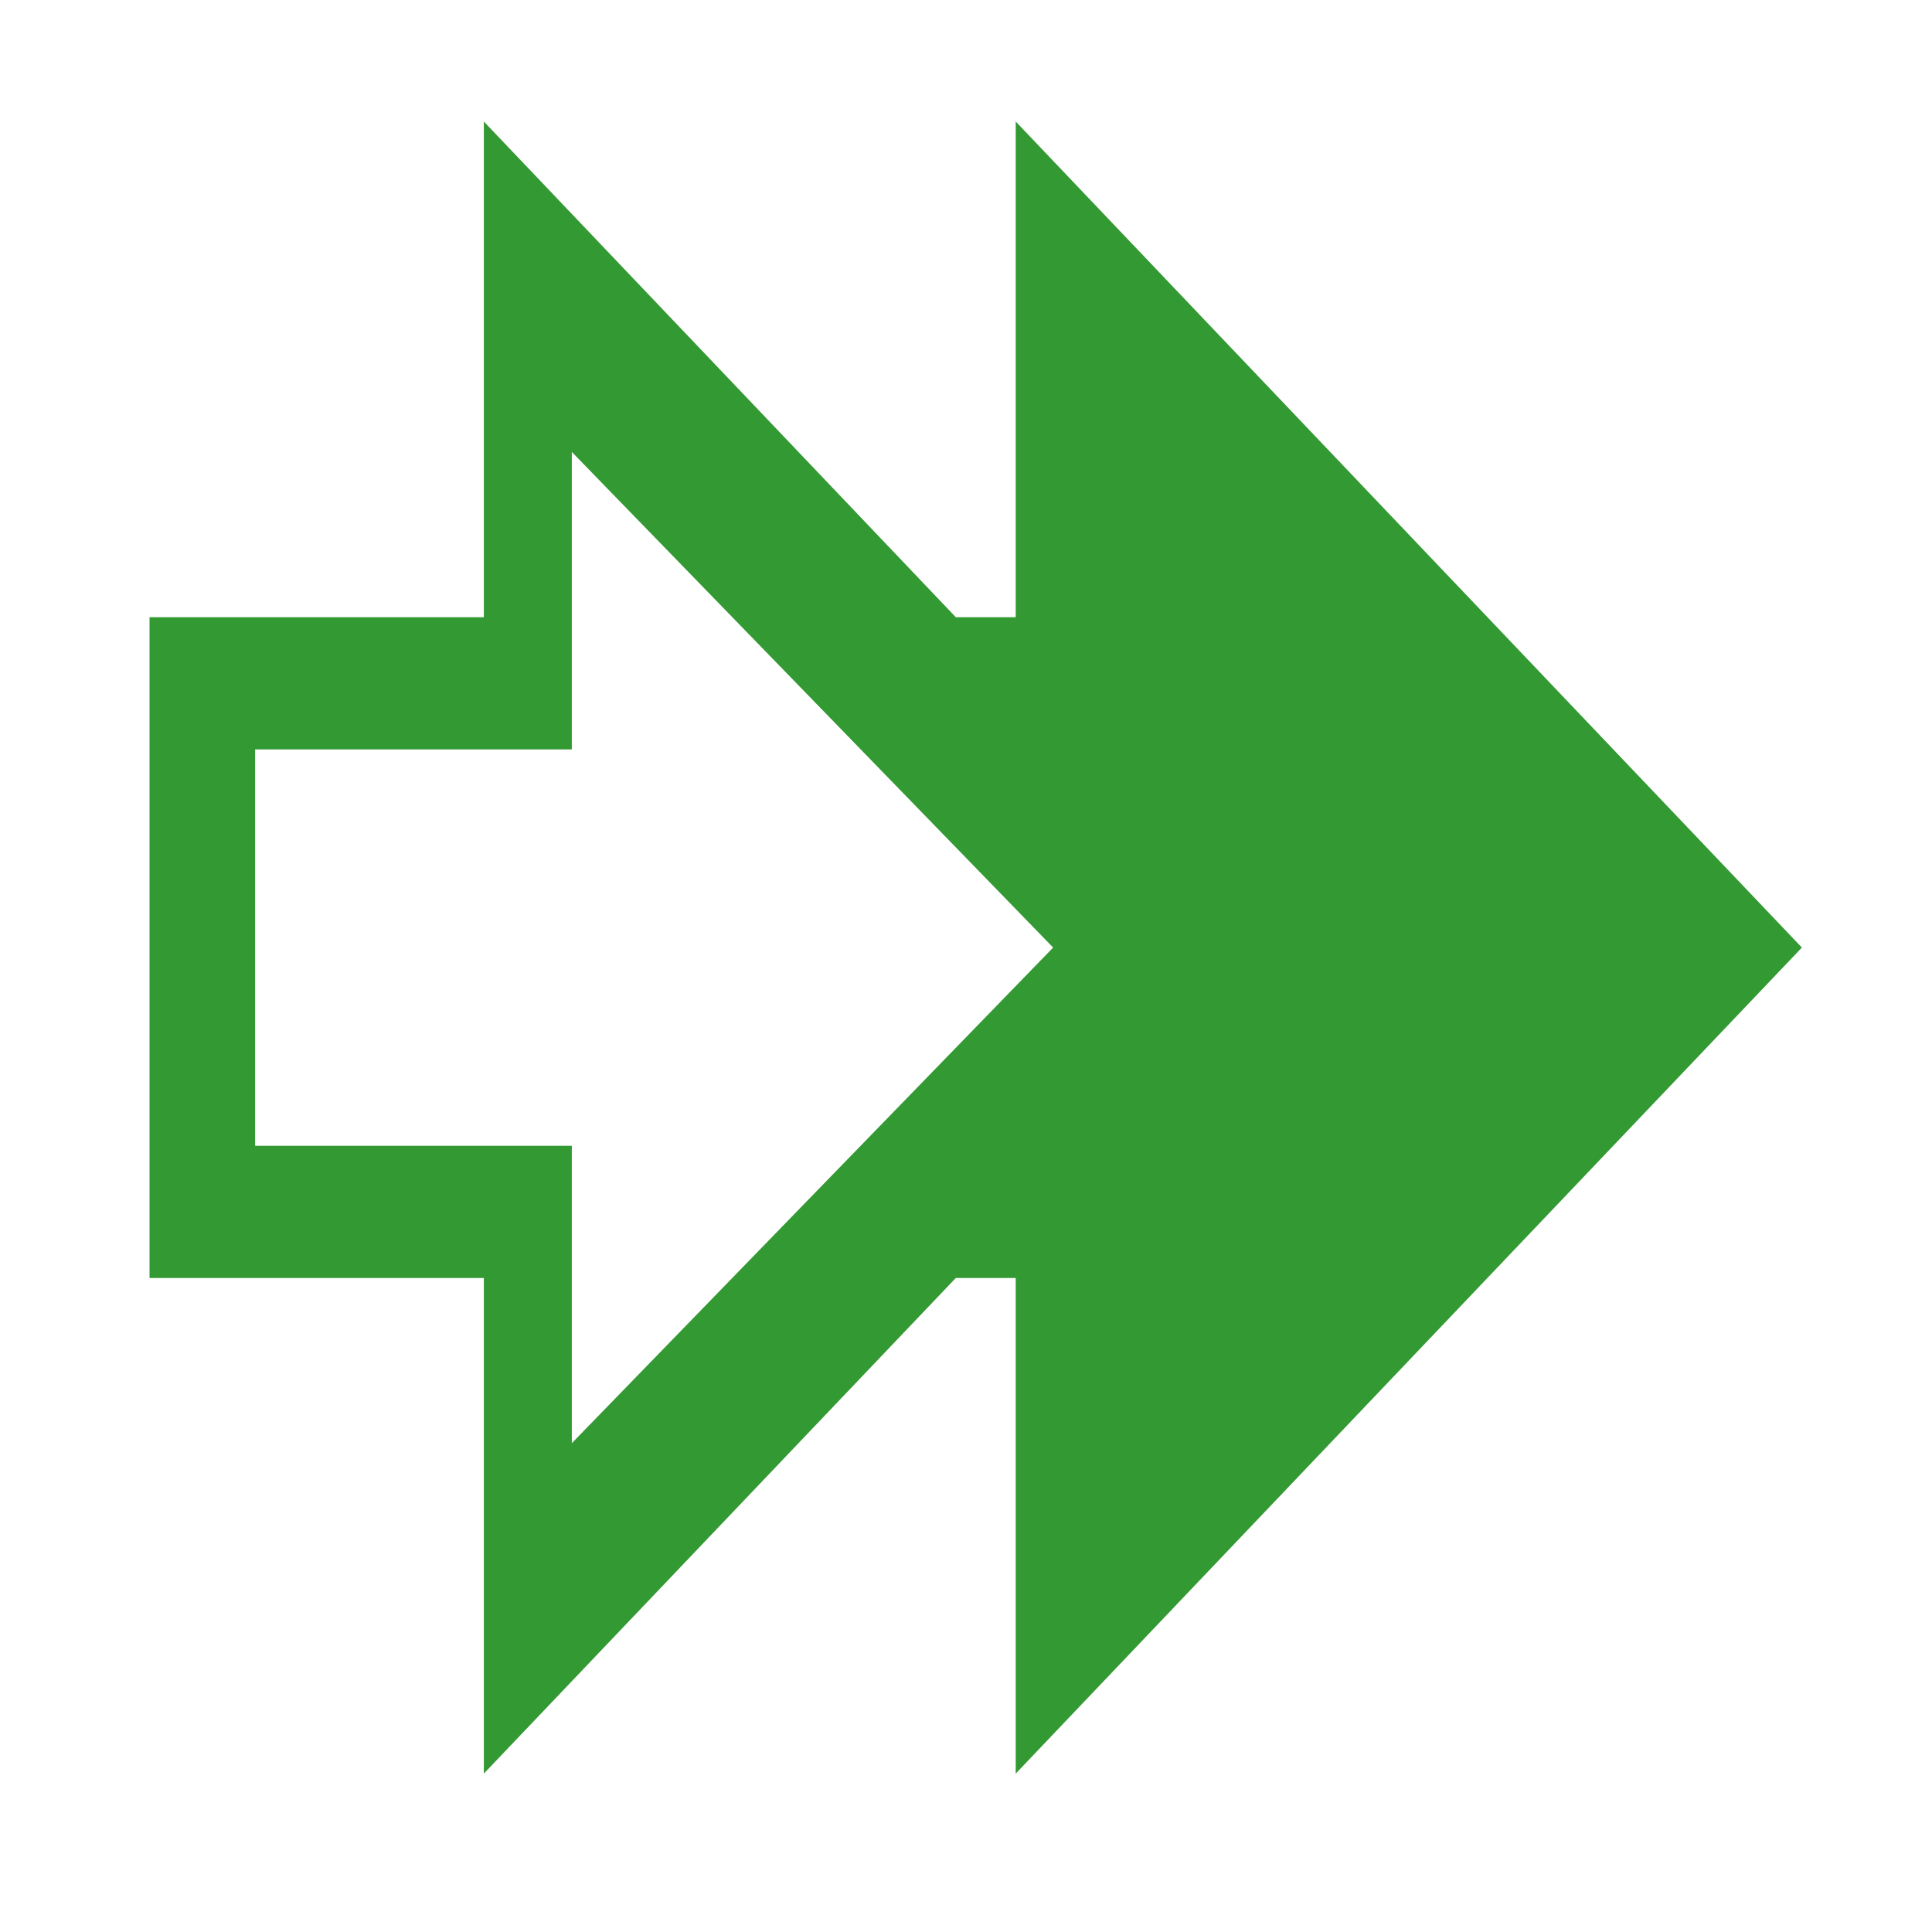
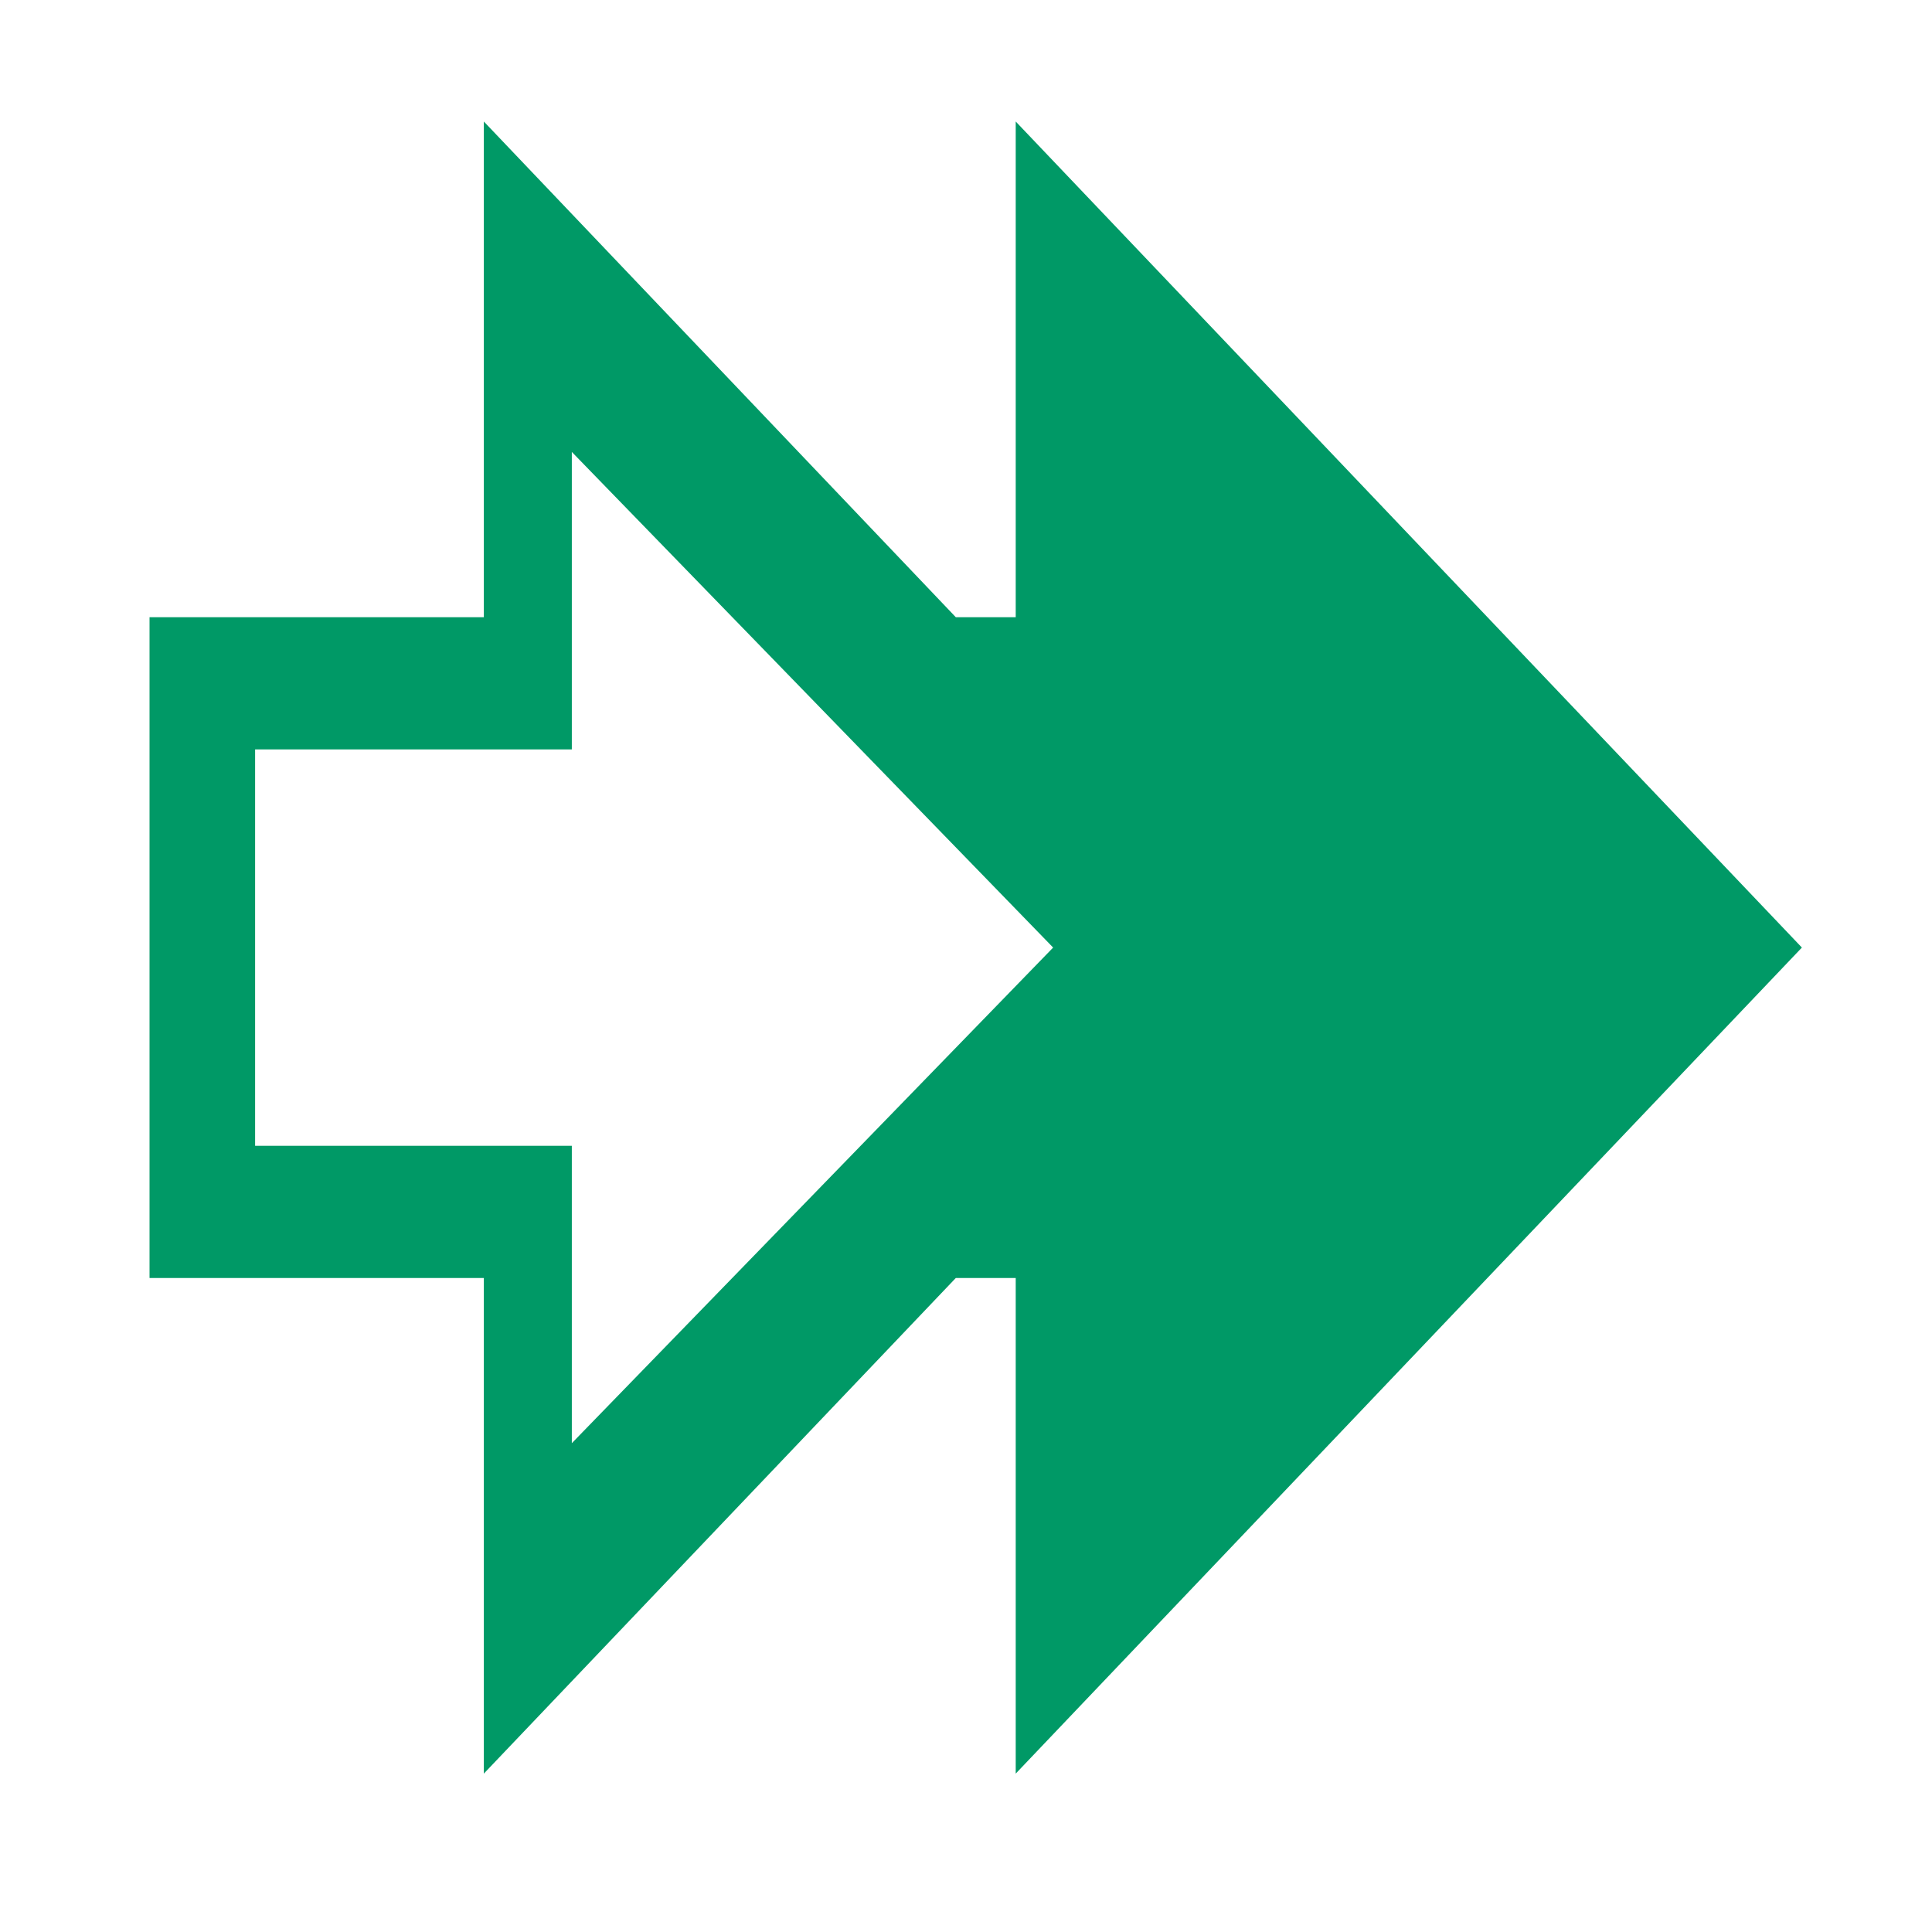
<svg xmlns="http://www.w3.org/2000/svg" version="1.1" id="tracker_navbar" x="0px" y="0px" width="28.347px" height="28.347px" viewBox="0 0 28.347 28.347" enable-background="new 0 0 28.347 28.347" xml:space="preserve">
-   <path fill-rule="evenodd" clip-rule="evenodd" fill="#339933" d="M26.438,13.903L14.903,1.783v7.273h-0.879L7.099,1.783v7.273H2.194  v9.695h4.905v7.272l6.925-7.272h0.879v7.272L26.438,13.903z M8.39,21.175v-4.363H3.743v-5.816H8.39V6.631l7.062,7.272L8.39,21.175z" />
+   <path fill-rule="evenodd" clip-rule="evenodd" fill="#009966" d="M26.438,13.903L14.903,1.783v7.273h-0.879L7.099,1.783v7.273H2.194  v9.695h4.905v7.272l6.925-7.272h0.879v7.272L26.438,13.903z M8.39,21.175v-4.363H3.743v-5.816H8.39V6.631l7.062,7.272L8.39,21.175z" />
</svg>
